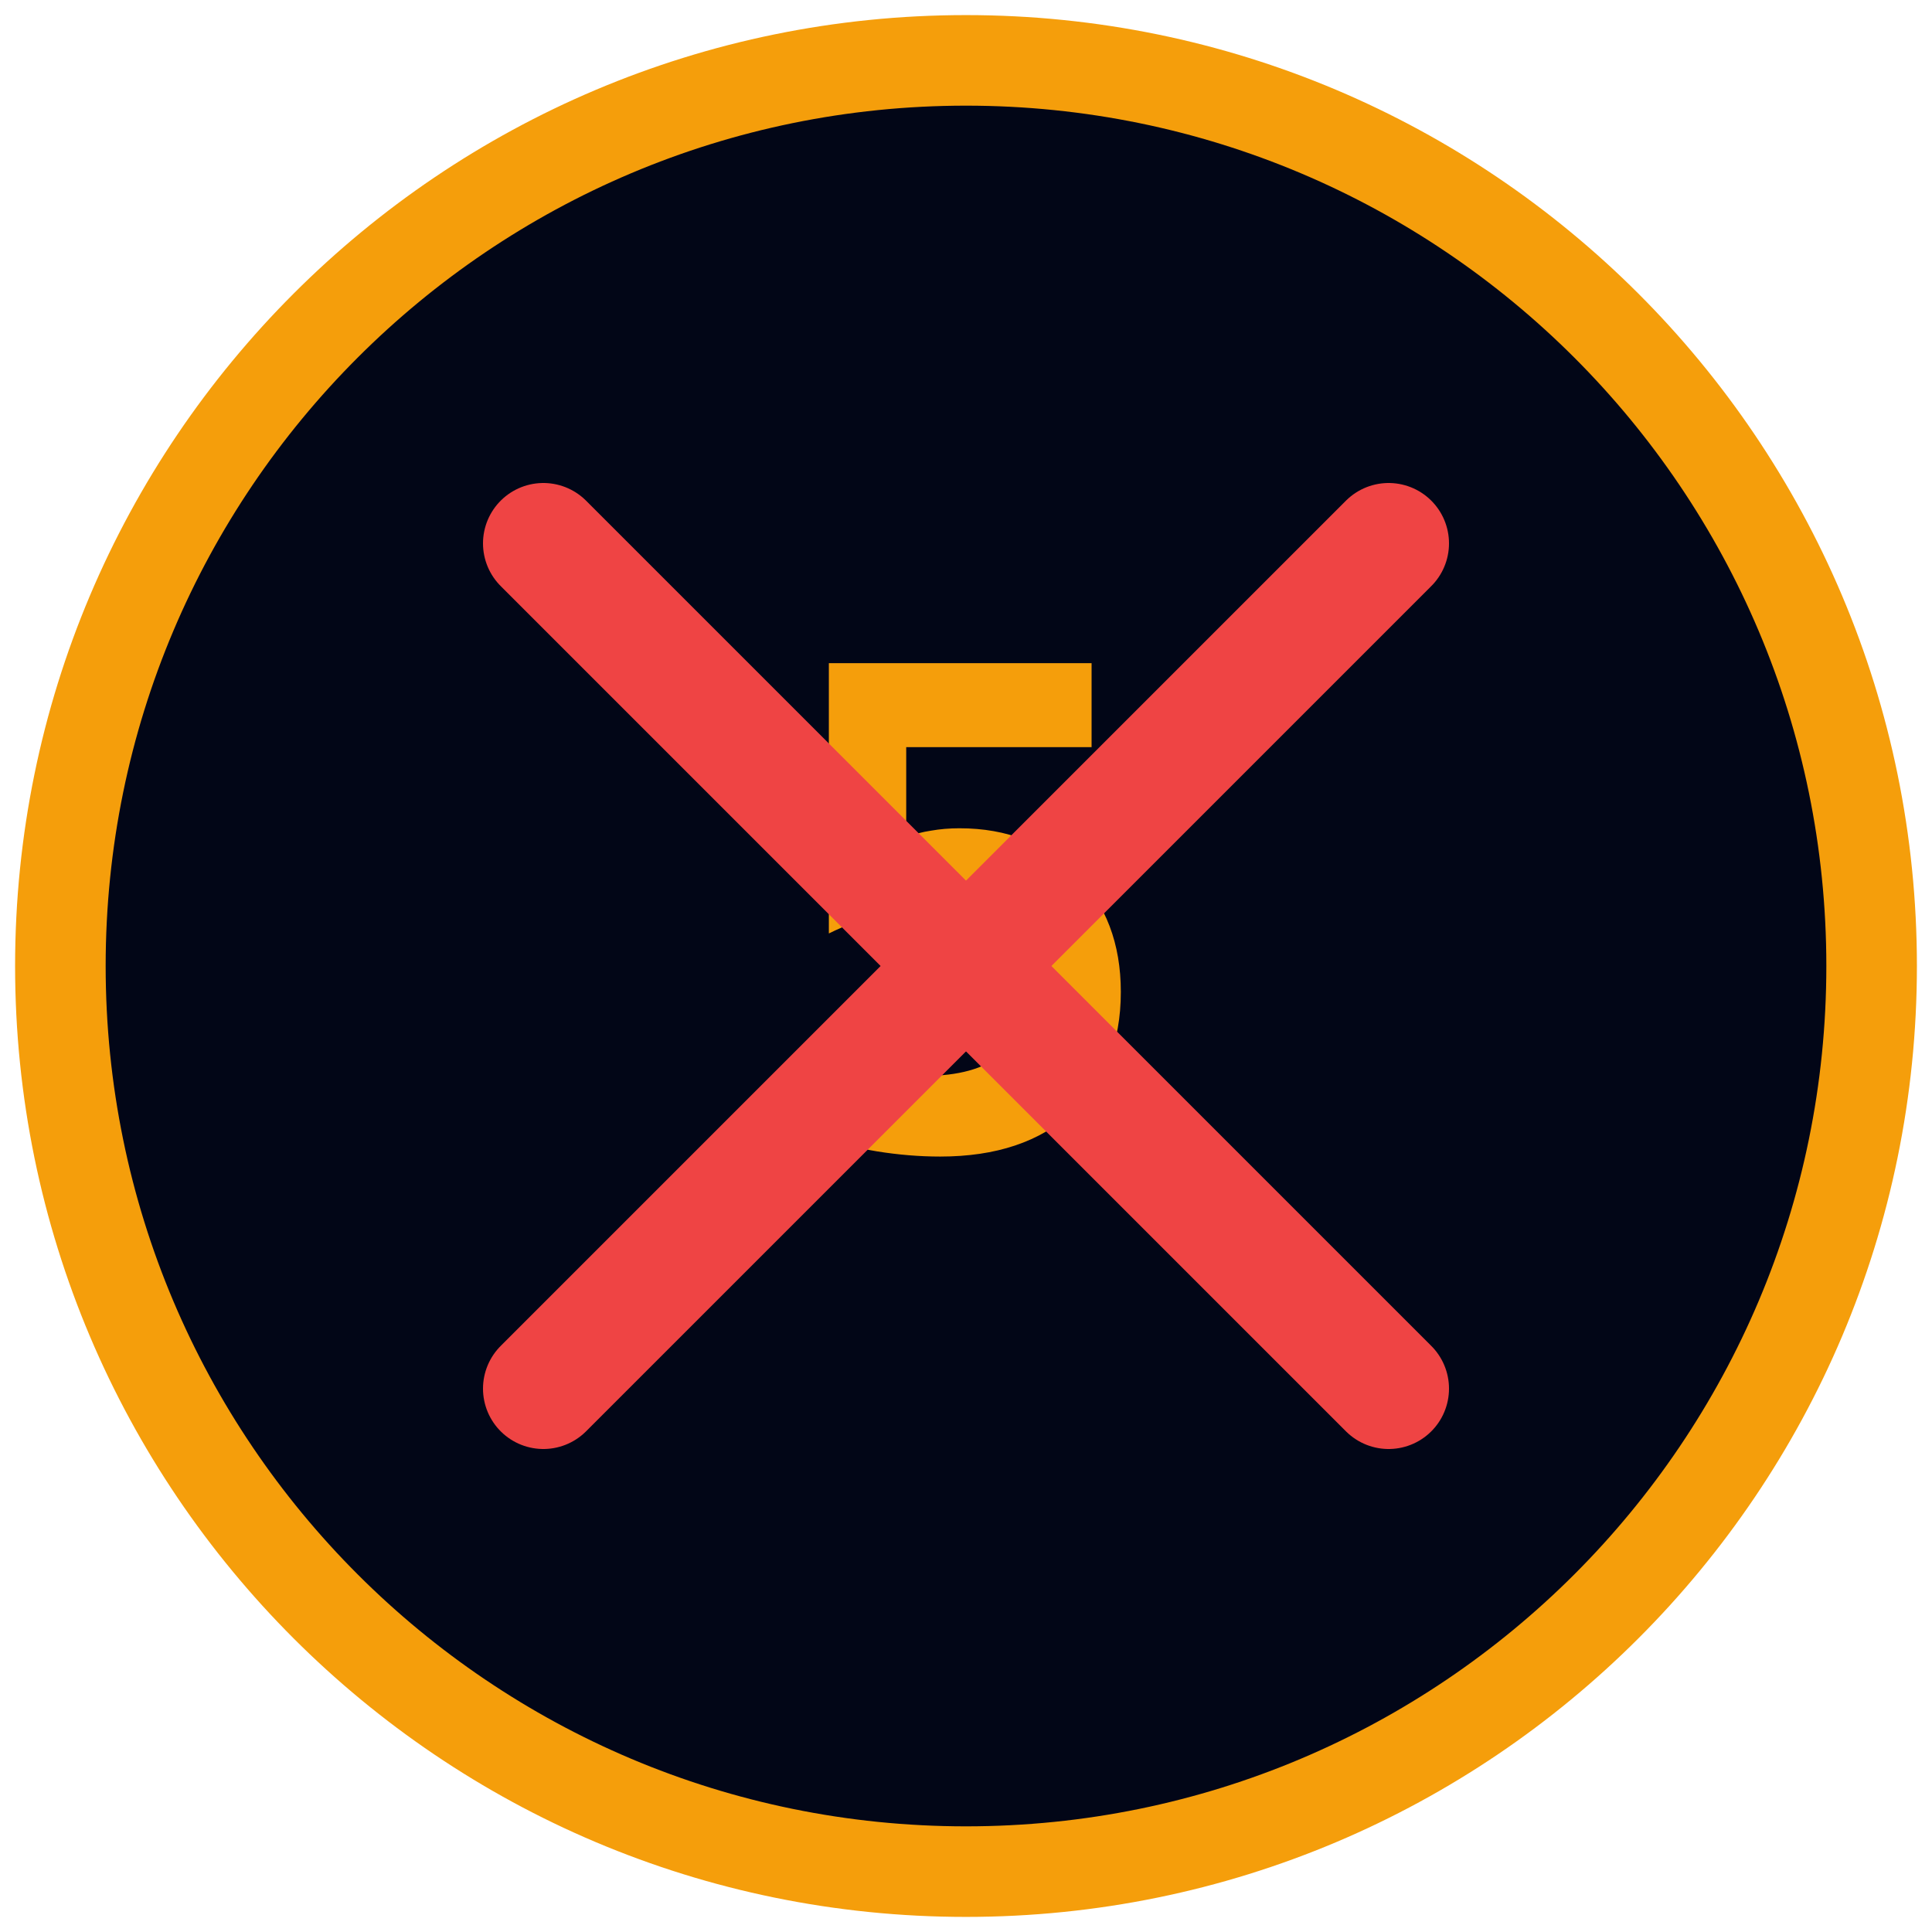
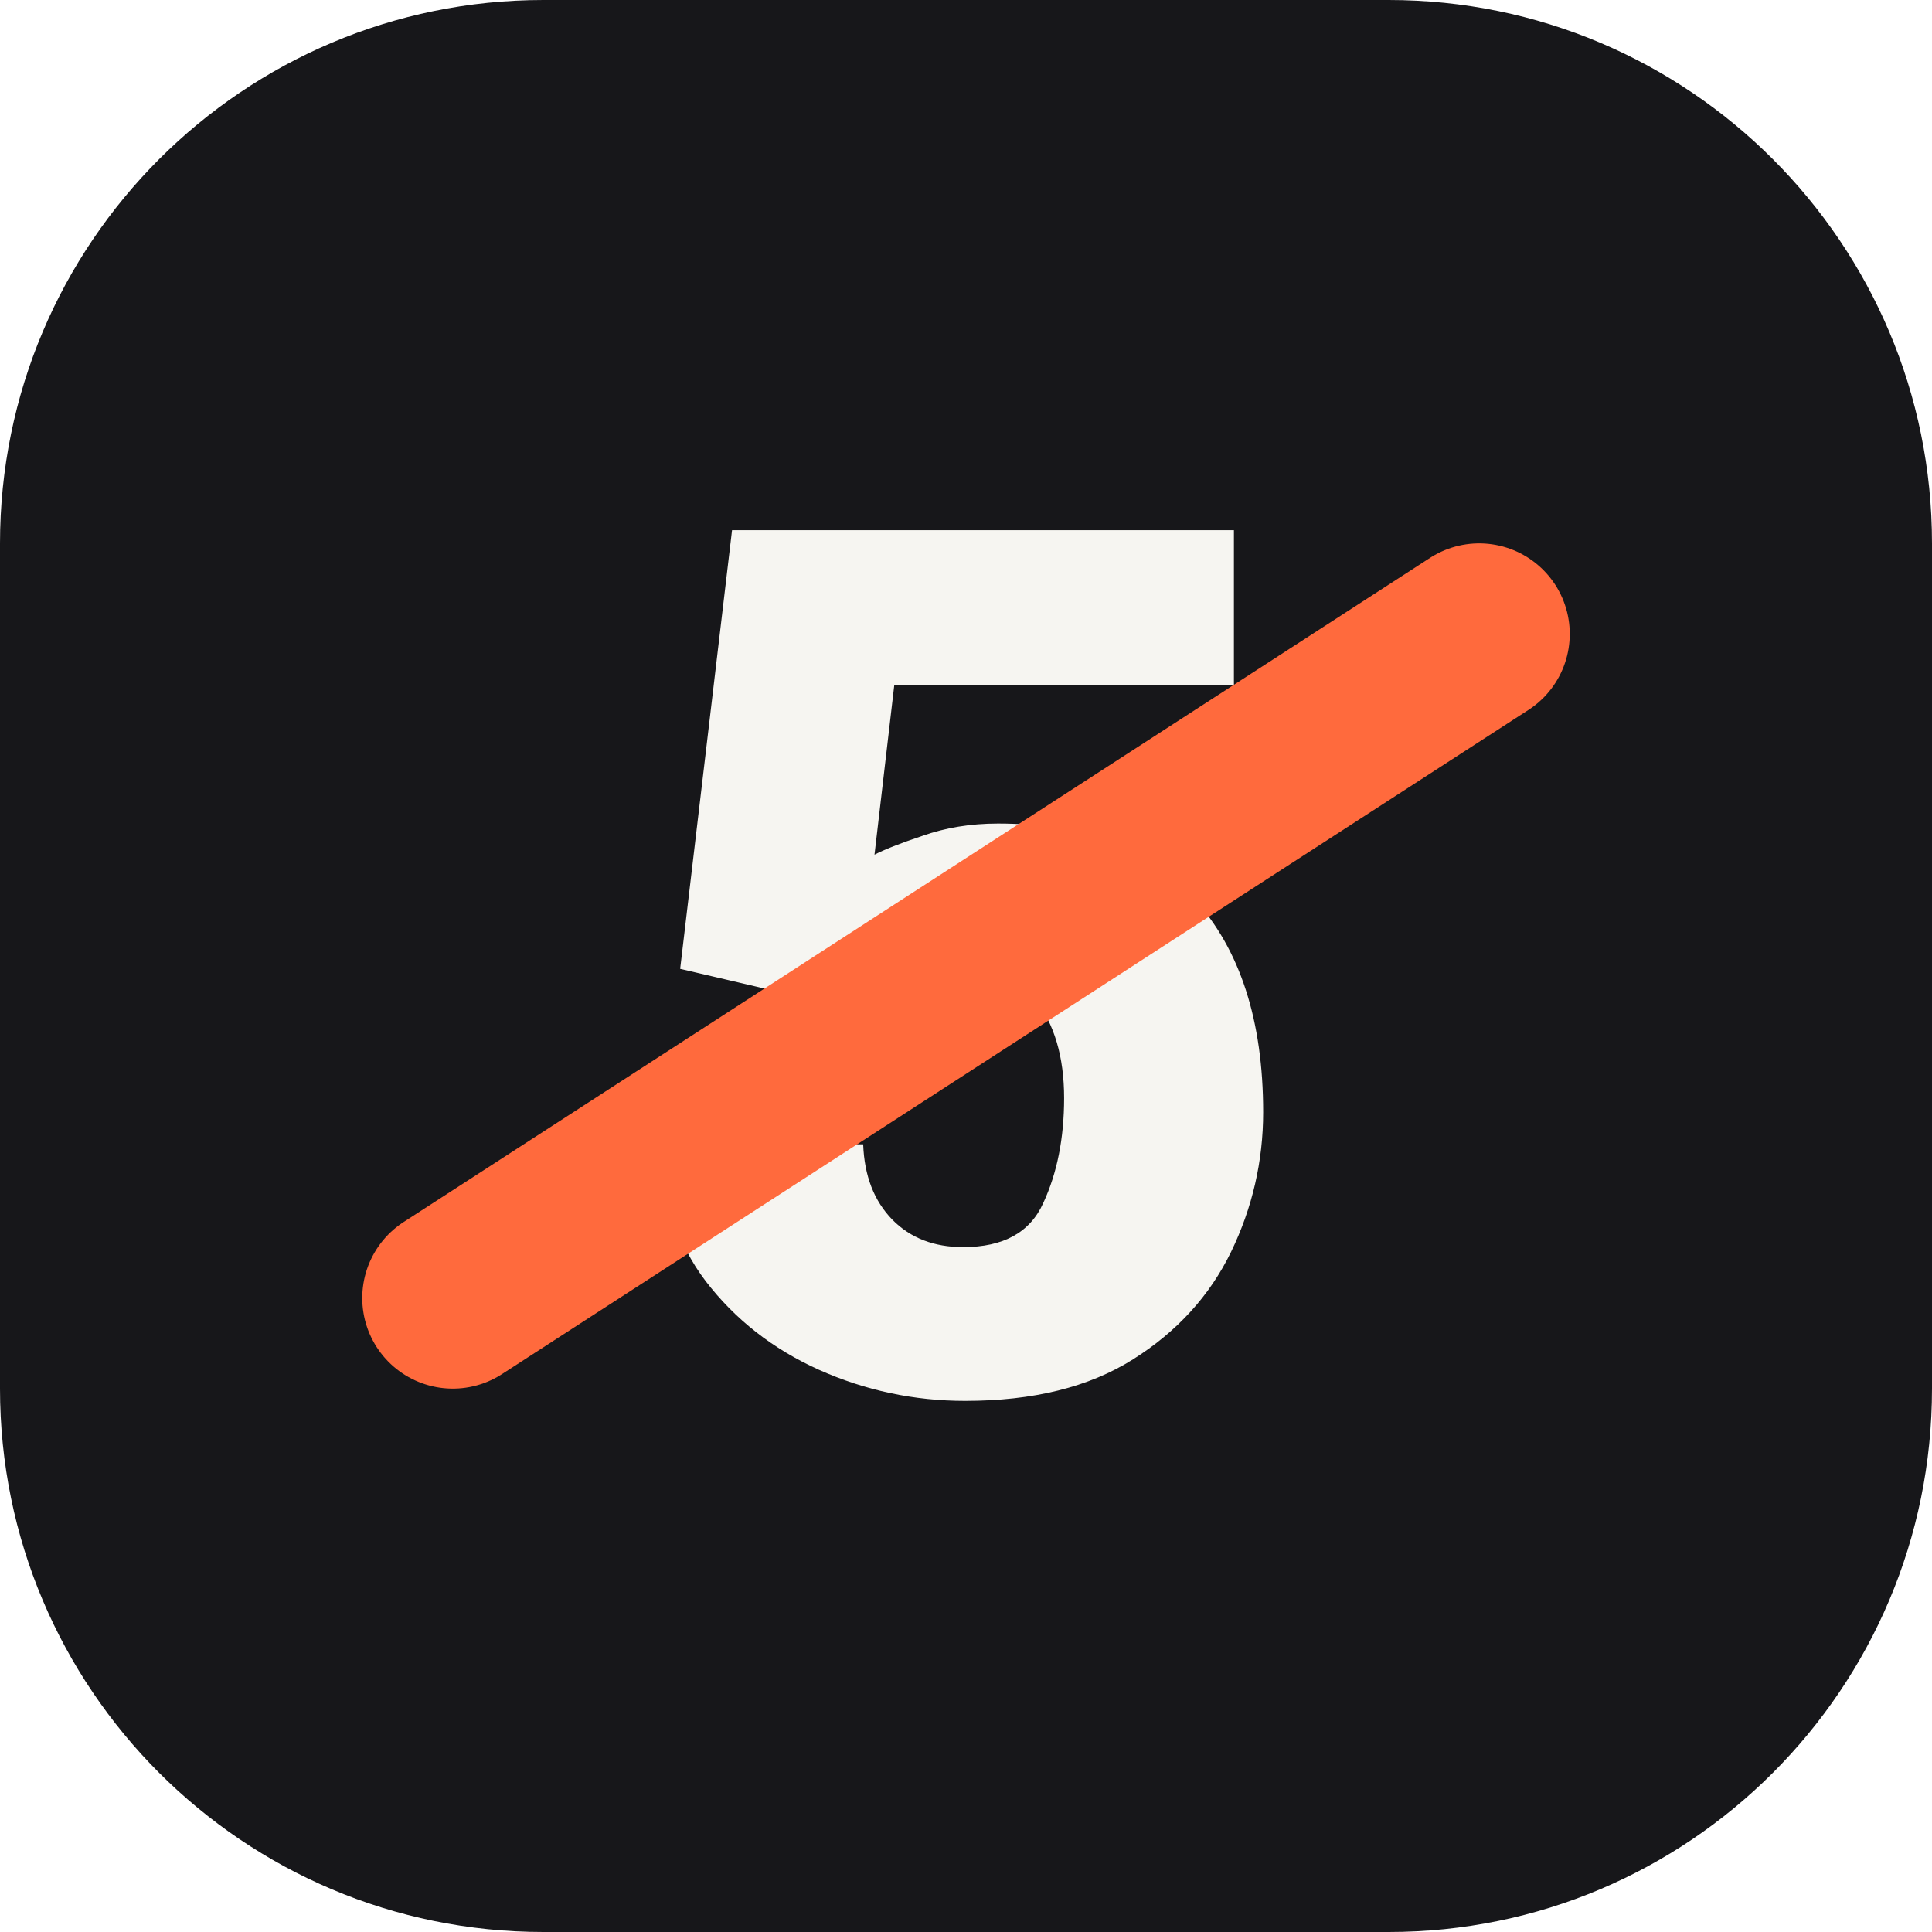
- <svg xmlns="http://www.w3.org/2000/svg" viewBox="0 0 64 64" fill="none">
-   <circle cx="32" cy="32" r="30" fill="#020617" stroke="#f59e0b" stroke-width="3" />
-   <text x="32" y="38" text-anchor="middle" font-family="monospace" font-size="22" font-weight="bold" fill="#f59e0b">5</text>
-   <line x1="18" y1="18" x2="46" y2="46" stroke="#ef4444" stroke-width="4" stroke-linecap="round" />
-   <line x1="46" y1="18" x2="18" y2="46" stroke="#ef4444" stroke-width="4" stroke-linecap="round" />
+ <svg xmlns="http://www.w3.org/2000/svg" viewBox="0 0 32 32">
+   <rect width="32" height="32" rx="9" fill="#17171a" />
+   <text x="16" y="23" text-anchor="middle" font-family="system-ui,-apple-system,Segoe UI,Roboto,sans-serif" font-size="20" font-weight="800" fill="#f6f5f1">5</text>
+   <path d="M7.5 21.5 24.5 10.5" stroke="#ff6a3d" stroke-width="3" stroke-linecap="round" />
</svg>
